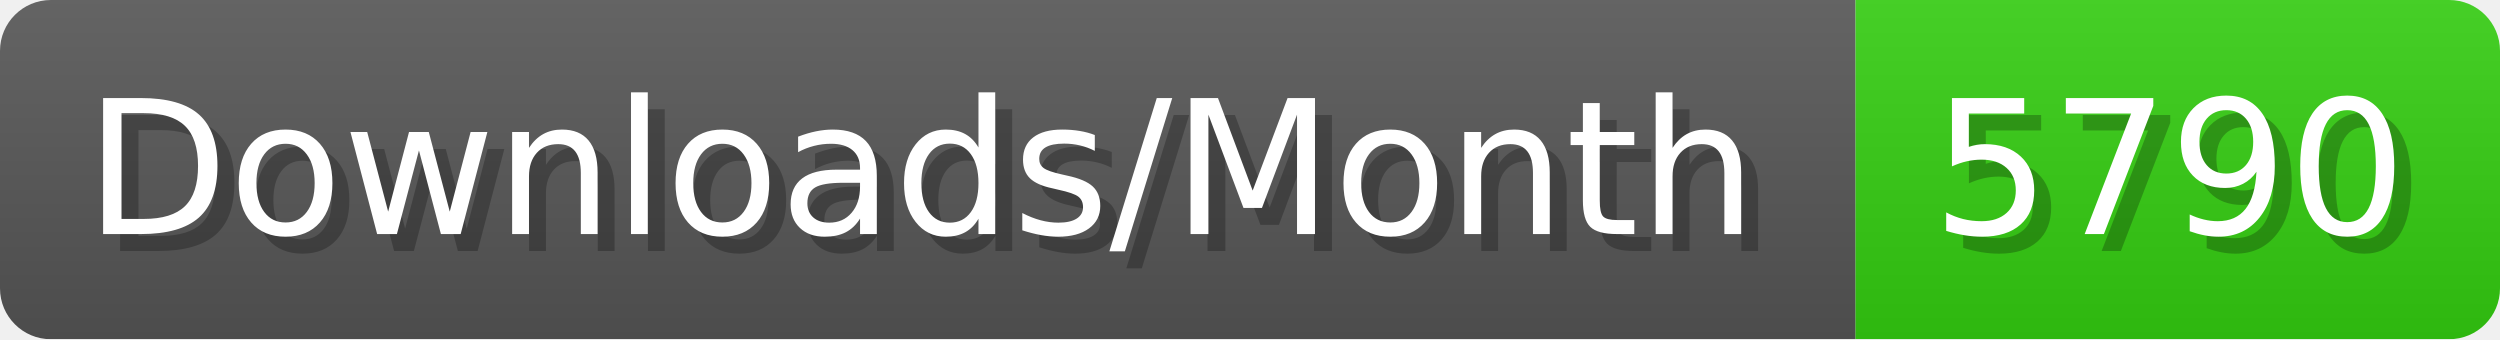
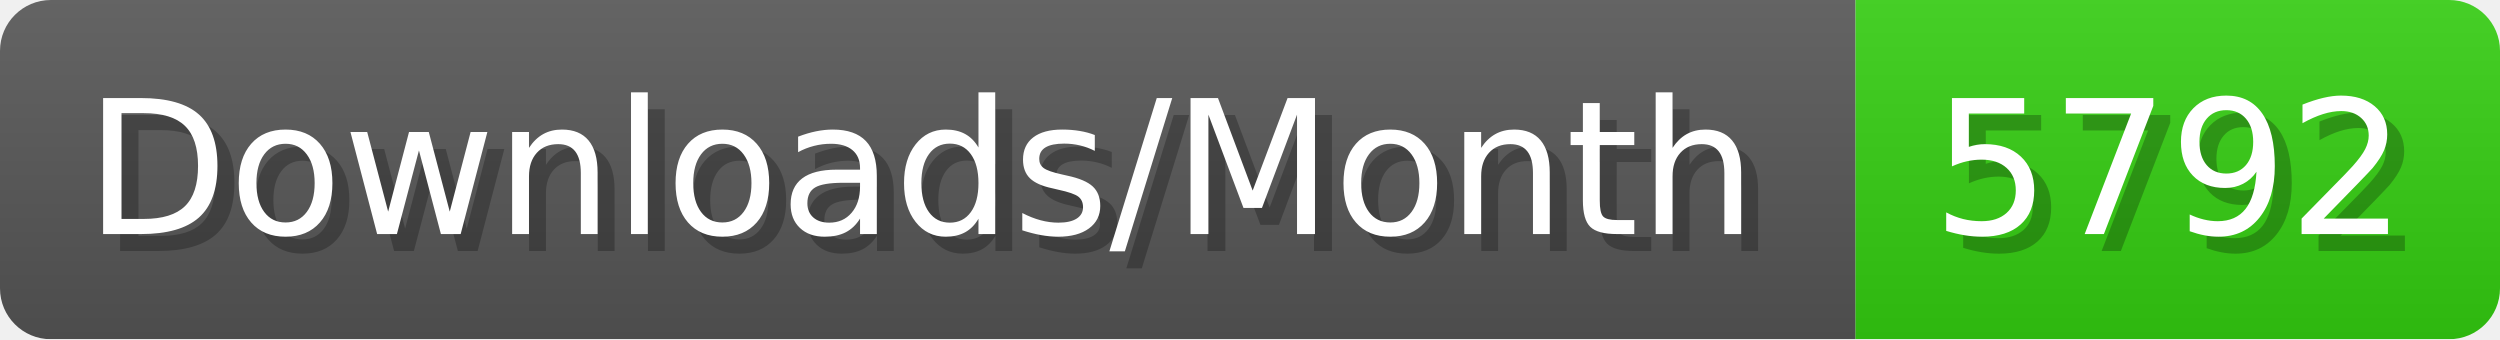
- <svg xmlns="http://www.w3.org/2000/svg" width="147.4" height="20" viewBox="0 0 1474 200" role="img" aria-label="Downloads/Month: 5790">
+ <svg xmlns="http://www.w3.org/2000/svg" width="147.4" height="20" viewBox="0 0 1474 200" role="img" aria-label="Downloads/Month: 5792">
  <linearGradient id="YlXUI" x2="0" y2="100%">
    <stop offset="0" stop-opacity=".1" stop-color="#EEE" />
    <stop offset="1" stop-opacity=".1" />
  </linearGradient>
  <mask id="JHhop">
    <rect width="1474" height="200" rx="30" fill="#FFF" />
  </mask>
  <g mask="url(#JHhop)">
    <rect width="1094" height="200" fill="#555" />
    <rect width="380" height="200" fill="#3C1" x="1094" />
    <rect width="1474" height="200" fill="url(#YlXUI)" />
  </g>
  <g aria-hidden="true" fill="#fff" text-anchor="start" font-family="Verdana,DejaVu Sans,sans-serif" font-size="110">
    <text x="60" y="148" textLength="994" fill="#000" opacity="0.25">Downloads/Month</text>
    <text x="50" y="138" textLength="994">Downloads/Month</text>
-     <text x="1149" y="148" textLength="280" fill="#000" opacity="0.25">5790</text>
-     <text x="1139" y="138" textLength="280">5790</text>
+     <text x="1149" y="148" textLength="280" fill="#000" opacity="0.25">5792</text>
+     <text x="1139" y="138" textLength="280">5792</text>
  </g>
</svg>
